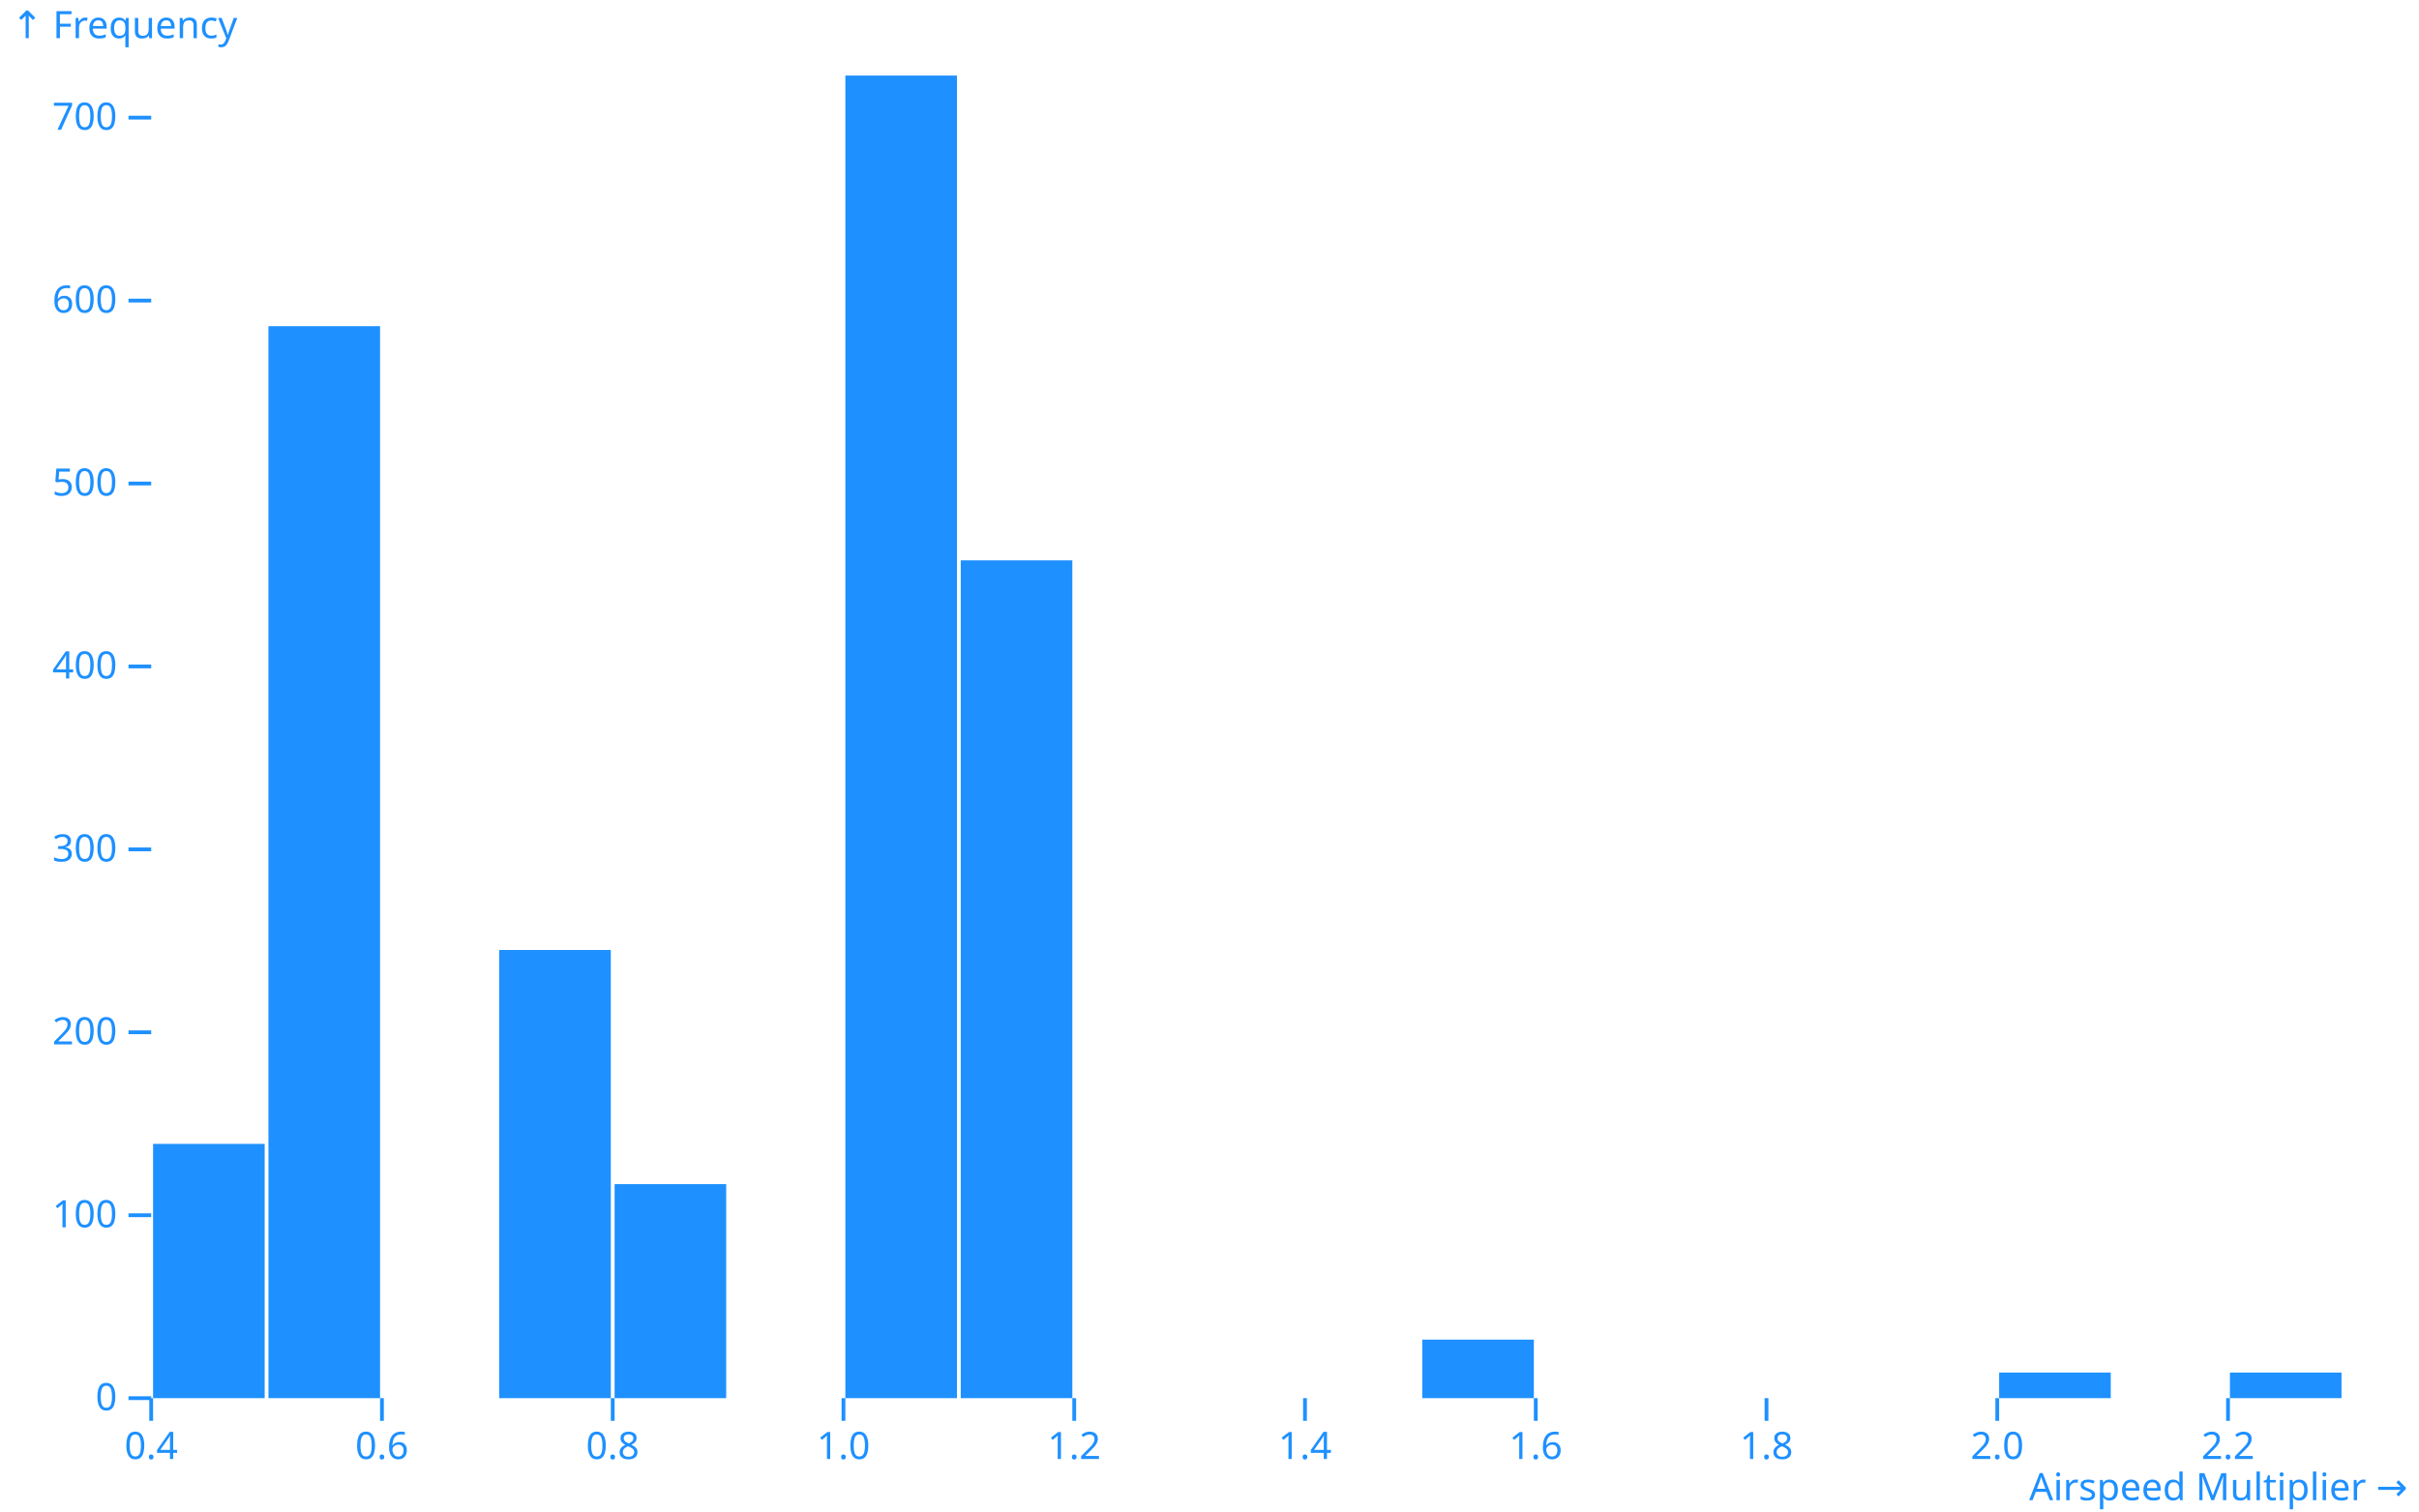
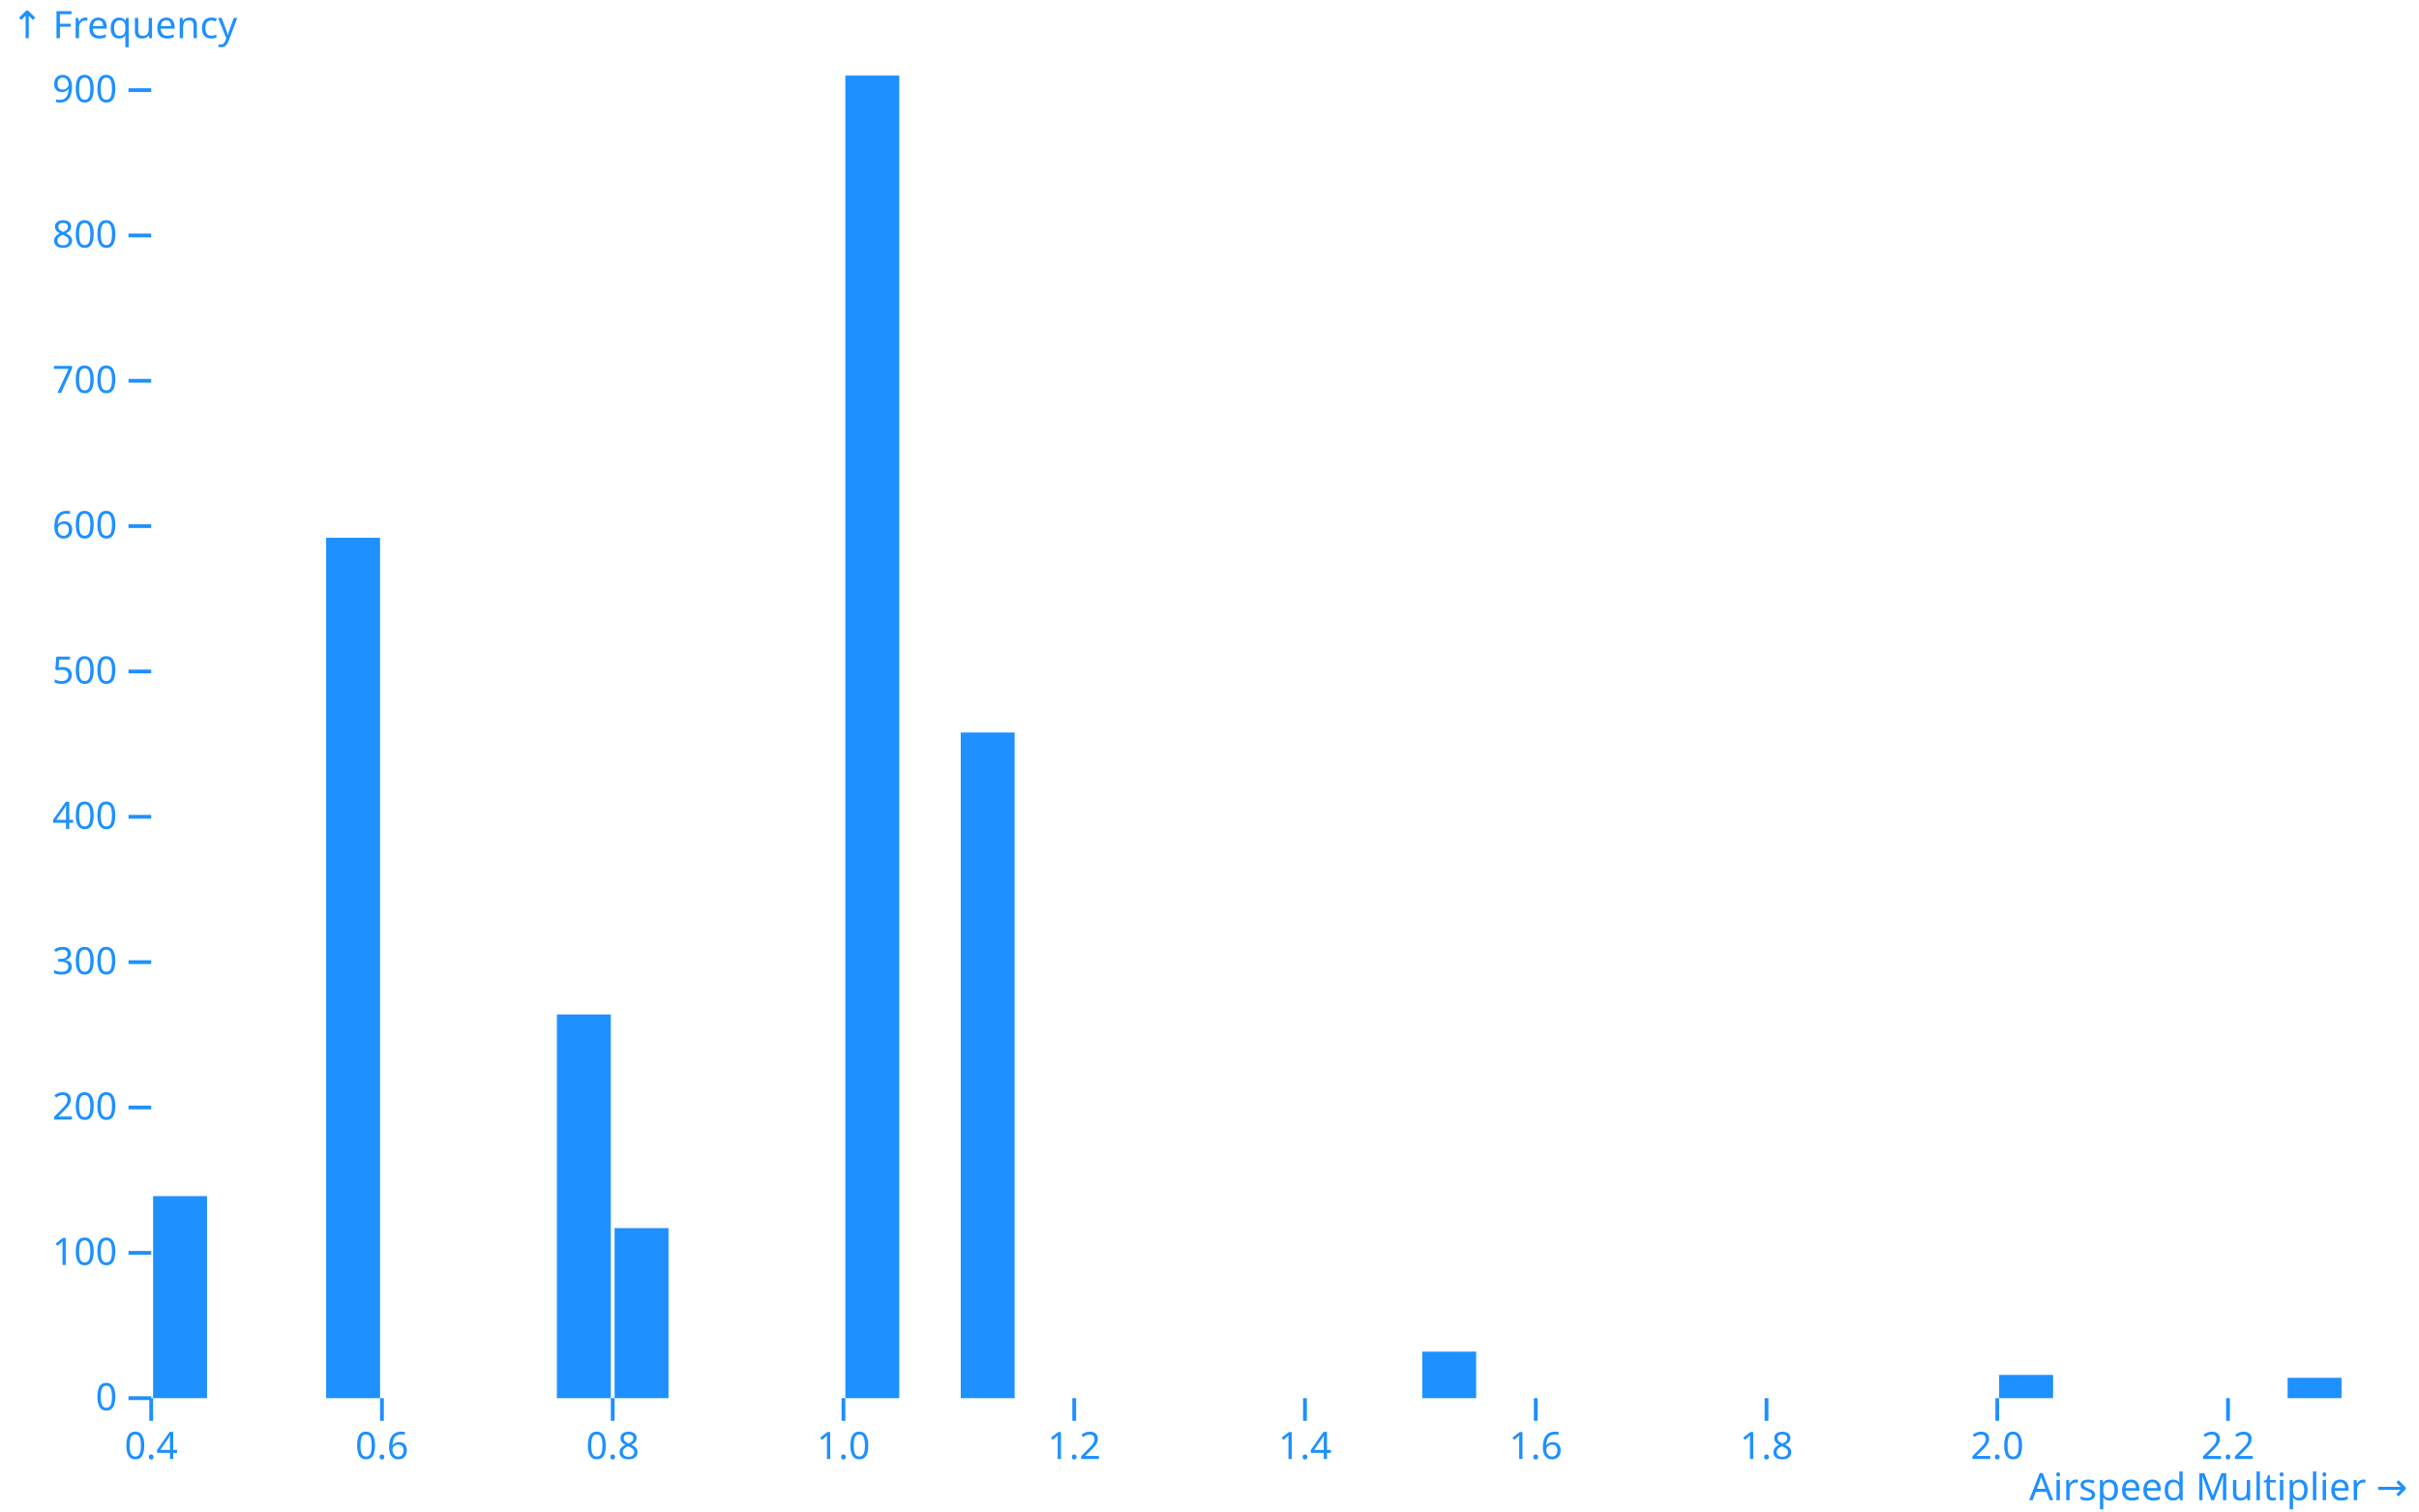
<svg xmlns="http://www.w3.org/2000/svg" class="plot-d6a7b5" fill="currentColor" font-family="system-ui, sans-serif" font-size="10" text-anchor="middle" width="640" height="400" viewBox="0 0 640 400" color="#1e90ff">
  <style>:where(.plot-d6a7b5){--plot-background: white;display:block;height:intrinsic;max-width:100%}:where(.plot-d6a7b5 text),:where(.plot-d6a7b5 tspan){white-space:pre}</style>
  <g aria-label="y-axis tick" fill="none" stroke="currentColor">
    <path transform="translate(40,370)" d="M0,0L-6,0" />
-     <path transform="translate(40,321.5906)" d="M0,0L-6,0" />
-     <path transform="translate(40,273.1812)" d="M0,0L-6,0" />
-     <path transform="translate(40,224.7718)" d="M0,0L-6,0" />
-     <path transform="translate(40,176.3624)" d="M0,0L-6,0" />
-     <path transform="translate(40,127.953)" d="M0,0L-6,0" />
-     <path transform="translate(40,79.54357)" d="M0,0L-6,0" />
-     <path transform="translate(40,31.13416)" d="M0,0L-6,0" />
+     <path transform="translate(40,331.5385)" d="M0,0L-6,0" />
+     <path transform="translate(40,293.0769)" d="M0,0L-6,0" />
+     <path transform="translate(40,254.6154)" d="M0,0L-6,0" />
+     <path transform="translate(40,216.1538)" d="M0,0L-6,0" />
+     <path transform="translate(40,177.6923)" d="M0,0L-6,0" />
+     <path transform="translate(40,139.2308)" d="M0,0L-6,0" />
+     <path transform="translate(40,100.7692)" d="M0,0L-6,0" />
+     <path transform="translate(40,62.30769)" d="M0,0L-6,0" />
+     <path transform="translate(40,23.84615)" d="M0,0L-6,0" />
  </g>
  <g aria-label="y-axis tick label" text-anchor="end" font-variant="tabular-nums">
    <text y=".32em" transform="translate(-9,0) translate(40,370)">0</text>
-     <text y=".32em" transform="translate(-9,0) translate(40,321.5906)">100</text>
-     <text y=".32em" transform="translate(-9,0) translate(40,273.1812)">200</text>
-     <text y=".32em" transform="translate(-9,0) translate(40,224.7718)">300</text>
-     <text y=".32em" transform="translate(-9,0) translate(40,176.3624)">400</text>
-     <text y=".32em" transform="translate(-9,0) translate(40,127.953)">500</text>
-     <text y=".32em" transform="translate(-9,0) translate(40,79.54357)">600</text>
-     <text y=".32em" transform="translate(-9,0) translate(40,31.13416)">700</text>
+     <text y=".32em" transform="translate(-9,0) translate(40,331.5385)">100</text>
+     <text y=".32em" transform="translate(-9,0) translate(40,293.0769)">200</text>
+     <text y=".32em" transform="translate(-9,0) translate(40,254.6154)">300</text>
+     <text y=".32em" transform="translate(-9,0) translate(40,216.1538)">400</text>
+     <text y=".32em" transform="translate(-9,0) translate(40,177.6923)">500</text>
+     <text y=".32em" transform="translate(-9,0) translate(40,139.2308)">600</text>
+     <text y=".32em" transform="translate(-9,0) translate(40,100.7692)">700</text>
+     <text y=".32em" transform="translate(-9,0) translate(40,62.30769)">800</text>
+     <text y=".32em" transform="translate(-9,0) translate(40,23.84615)">900</text>
  </g>
  <g aria-label="y-axis label" text-anchor="start">
    <text y=".71em" transform="translate(-37,-17) translate(40,20)">↑ Frequency</text>
  </g>
  <g aria-label="x-axis tick" fill="none" stroke="currentColor">
    <path transform="translate(40,370)" d="M0,0L0,6" />
    <path transform="translate(101.0526,370)" d="M0,0L0,6" />
    <path transform="translate(162.1053,370)" d="M0,0L0,6" />
    <path transform="translate(223.1579,370)" d="M0,0L0,6" />
    <path transform="translate(284.2105,370)" d="M0,0L0,6" />
    <path transform="translate(345.2632,370)" d="M0,0L0,6" />
    <path transform="translate(406.3158,370)" d="M0,0L0,6" />
    <path transform="translate(467.3684,370)" d="M0,0L0,6" />
    <path transform="translate(528.4211,370)" d="M0,0L0,6" />
    <path transform="translate(589.4737,370)" d="M0,0L0,6" />
  </g>
  <g aria-label="x-axis tick label" font-variant="tabular-nums">
    <text y=".71em" transform="translate(0,9) translate(40,370)">0.4</text>
    <text y=".71em" transform="translate(0,9) translate(101.0526,370)">0.6</text>
    <text y=".71em" transform="translate(0,9) translate(162.1053,370)">0.8</text>
    <text y=".71em" transform="translate(0,9) translate(223.1579,370)">1.0</text>
    <text y=".71em" transform="translate(0,9) translate(284.2105,370)">1.2</text>
    <text y=".71em" transform="translate(0,9) translate(345.2632,370)">1.4</text>
    <text y=".71em" transform="translate(0,9) translate(406.3158,370)">1.6</text>
    <text y=".71em" transform="translate(0,9) translate(467.3684,370)">1.8</text>
    <text y=".71em" transform="translate(0,9) translate(528.4211,370)">2.0</text>
    <text y=".71em" transform="translate(0,9) translate(589.4737,370)">2.2</text>
  </g>
  <g aria-label="x-axis label" text-anchor="end">
    <text transform="translate(17,27) translate(620,370)">Airspeed Multiplier →</text>
  </g>
  <g aria-label="rect">
-     <rect x="40.5" y="302.711" width="29.526" height="67.289" />
-     <rect x="71.026" y="86.321" width="29.526" height="283.679" />
-     <rect x="132.079" y="251.397" width="29.526" height="118.603" />
-     <rect x="162.605" y="313.361" width="29.526" height="56.639" />
-     <rect x="223.658" y="20" width="29.526" height="350" />
-     <rect x="254.184" y="148.285" width="29.526" height="221.715" />
-     <rect x="376.289" y="354.509" width="29.526" height="15.491" />
-     <rect x="528.921" y="363.223" width="29.526" height="6.777" />
-     <rect x="589.974" y="363.223" width="29.526" height="6.777" />
+     <rect x="40.5" y="316.538" width="14.263" height="53.462" />
+     <rect x="86.289" y="142.308" width="14.263" height="227.692" />
+     <rect x="147.342" y="268.462" width="14.263" height="101.538" />
+     <rect x="162.605" y="325" width="14.263" height="45" />
+     <rect x="223.658" y="20" width="14.263" height="350" />
+     <rect x="254.184" y="193.846" width="14.263" height="176.154" />
+     <rect x="376.289" y="357.692" width="14.263" height="12.308" />
+     <rect x="528.921" y="363.846" width="14.263" height="6.154" />
+     <rect x="605.237" y="364.615" width="14.263" height="5.385" />
  </g>
</svg>
